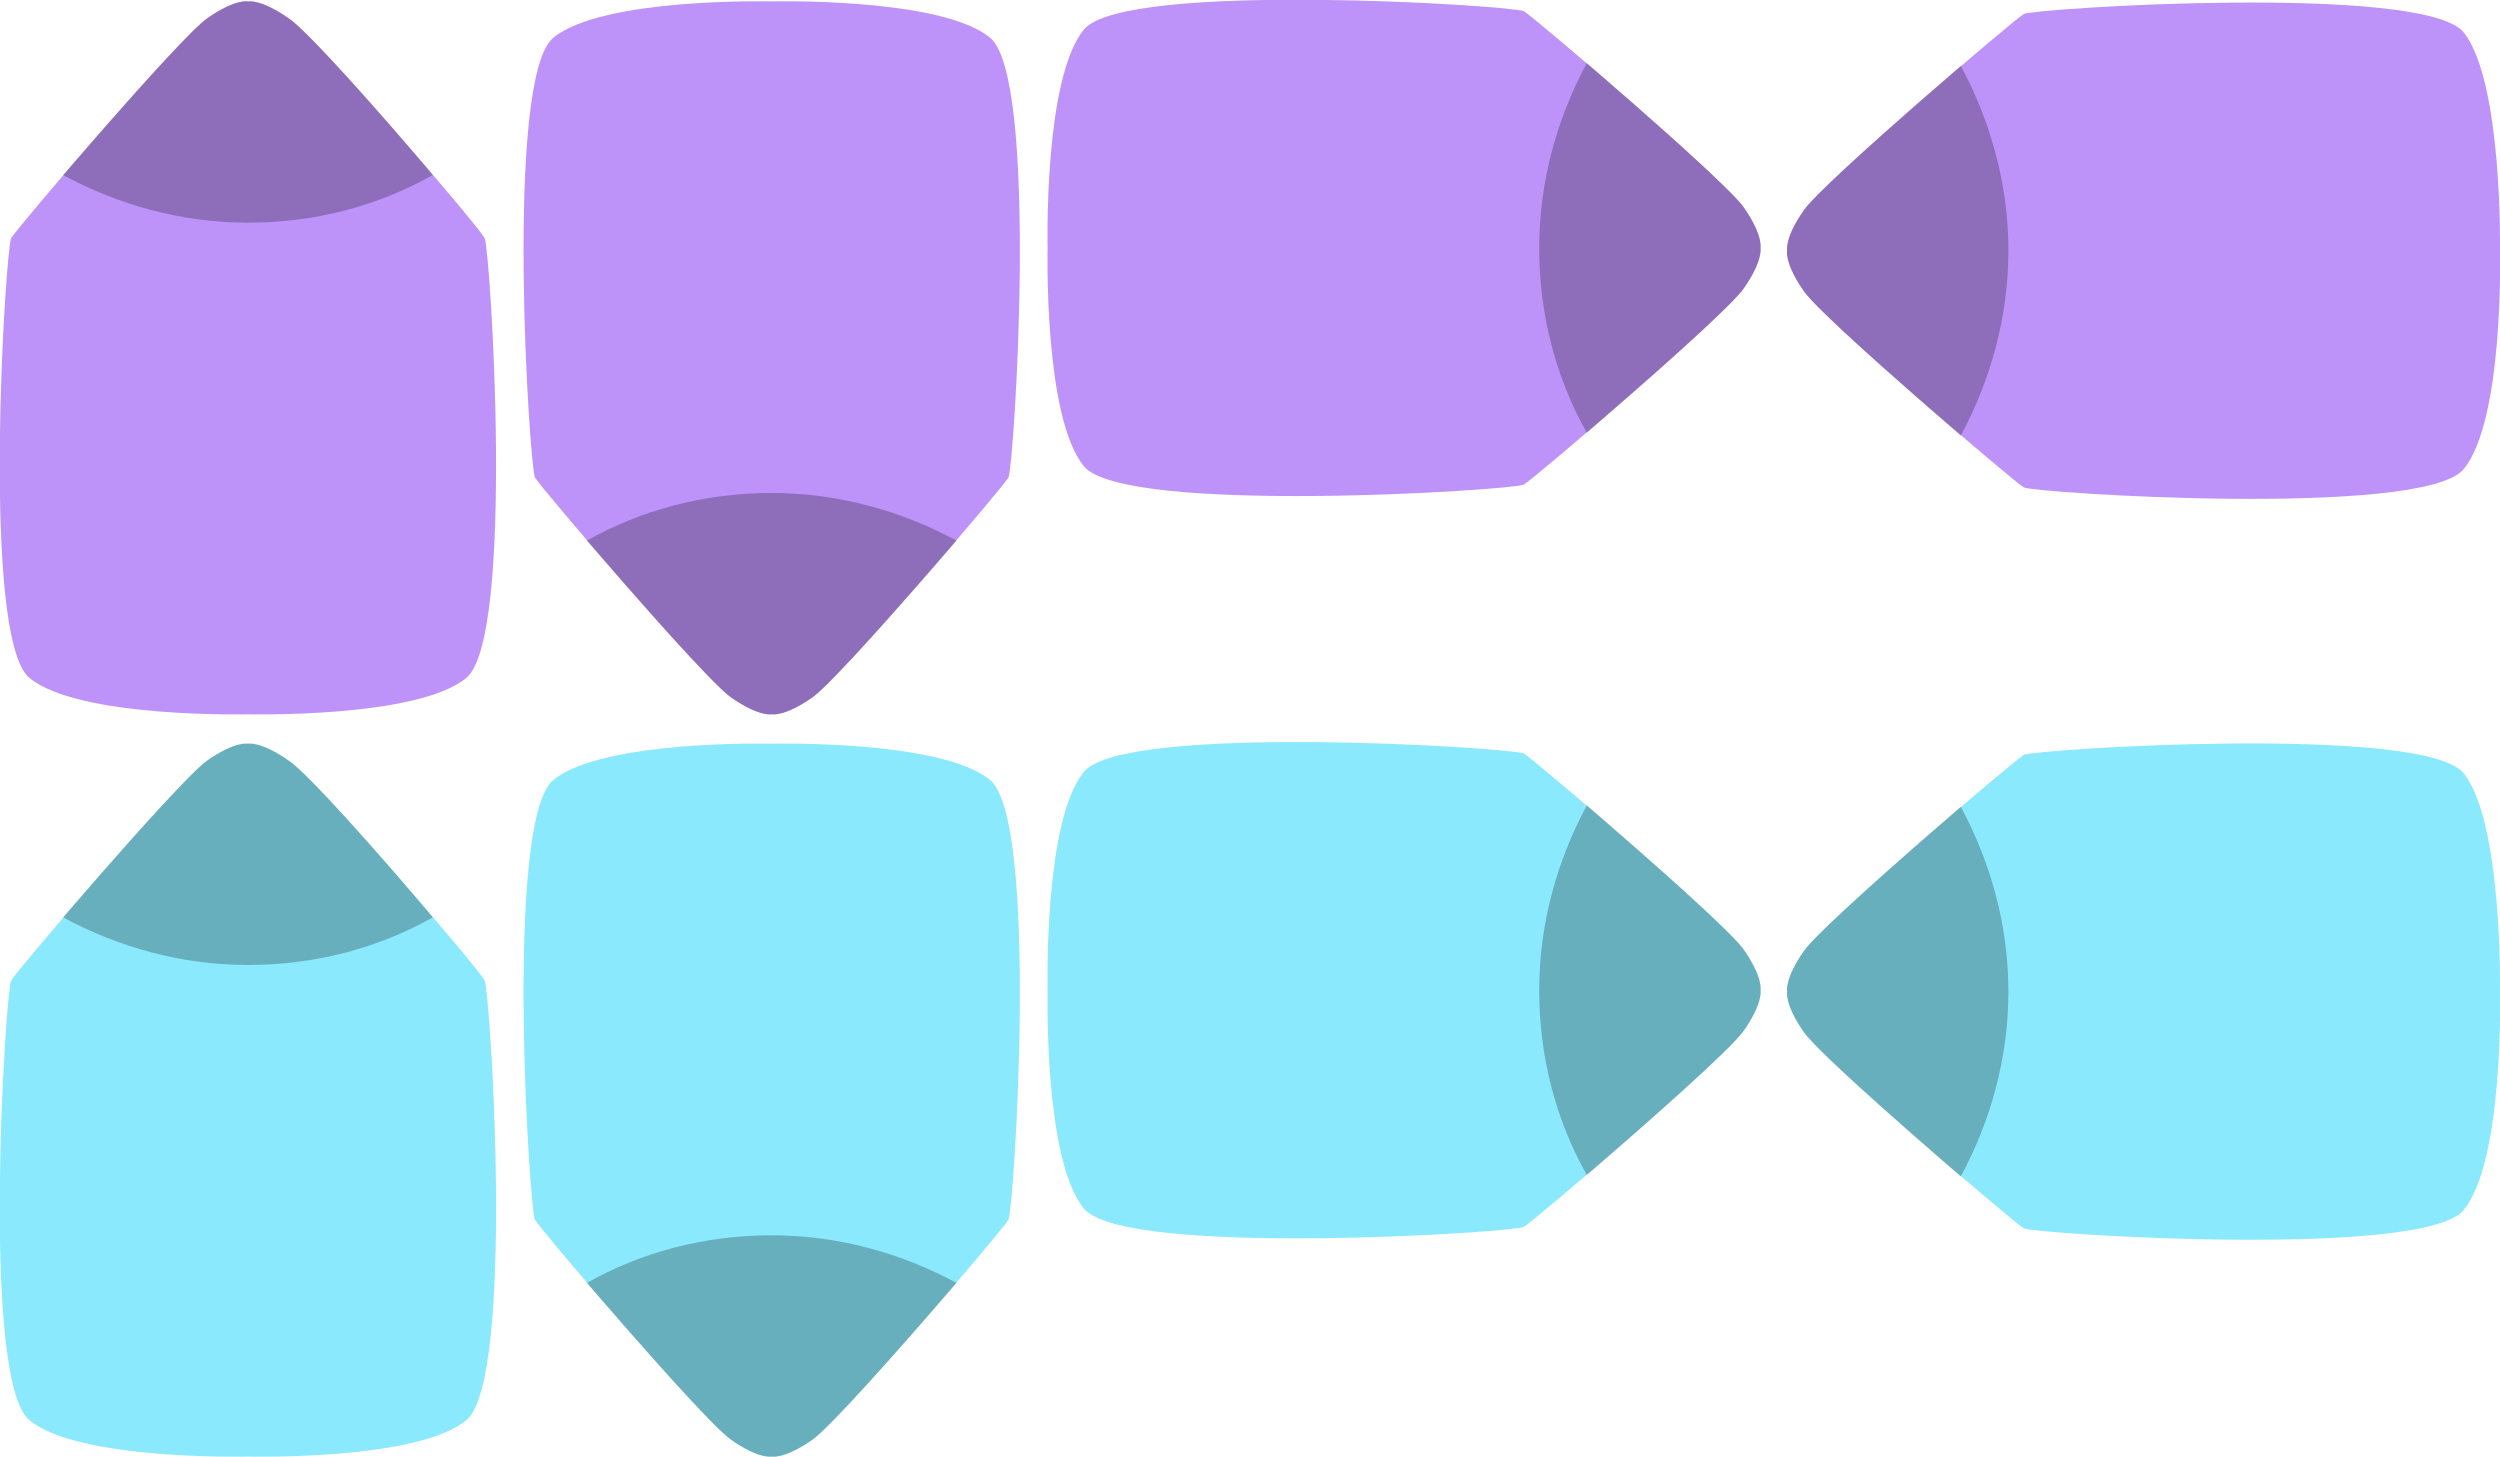
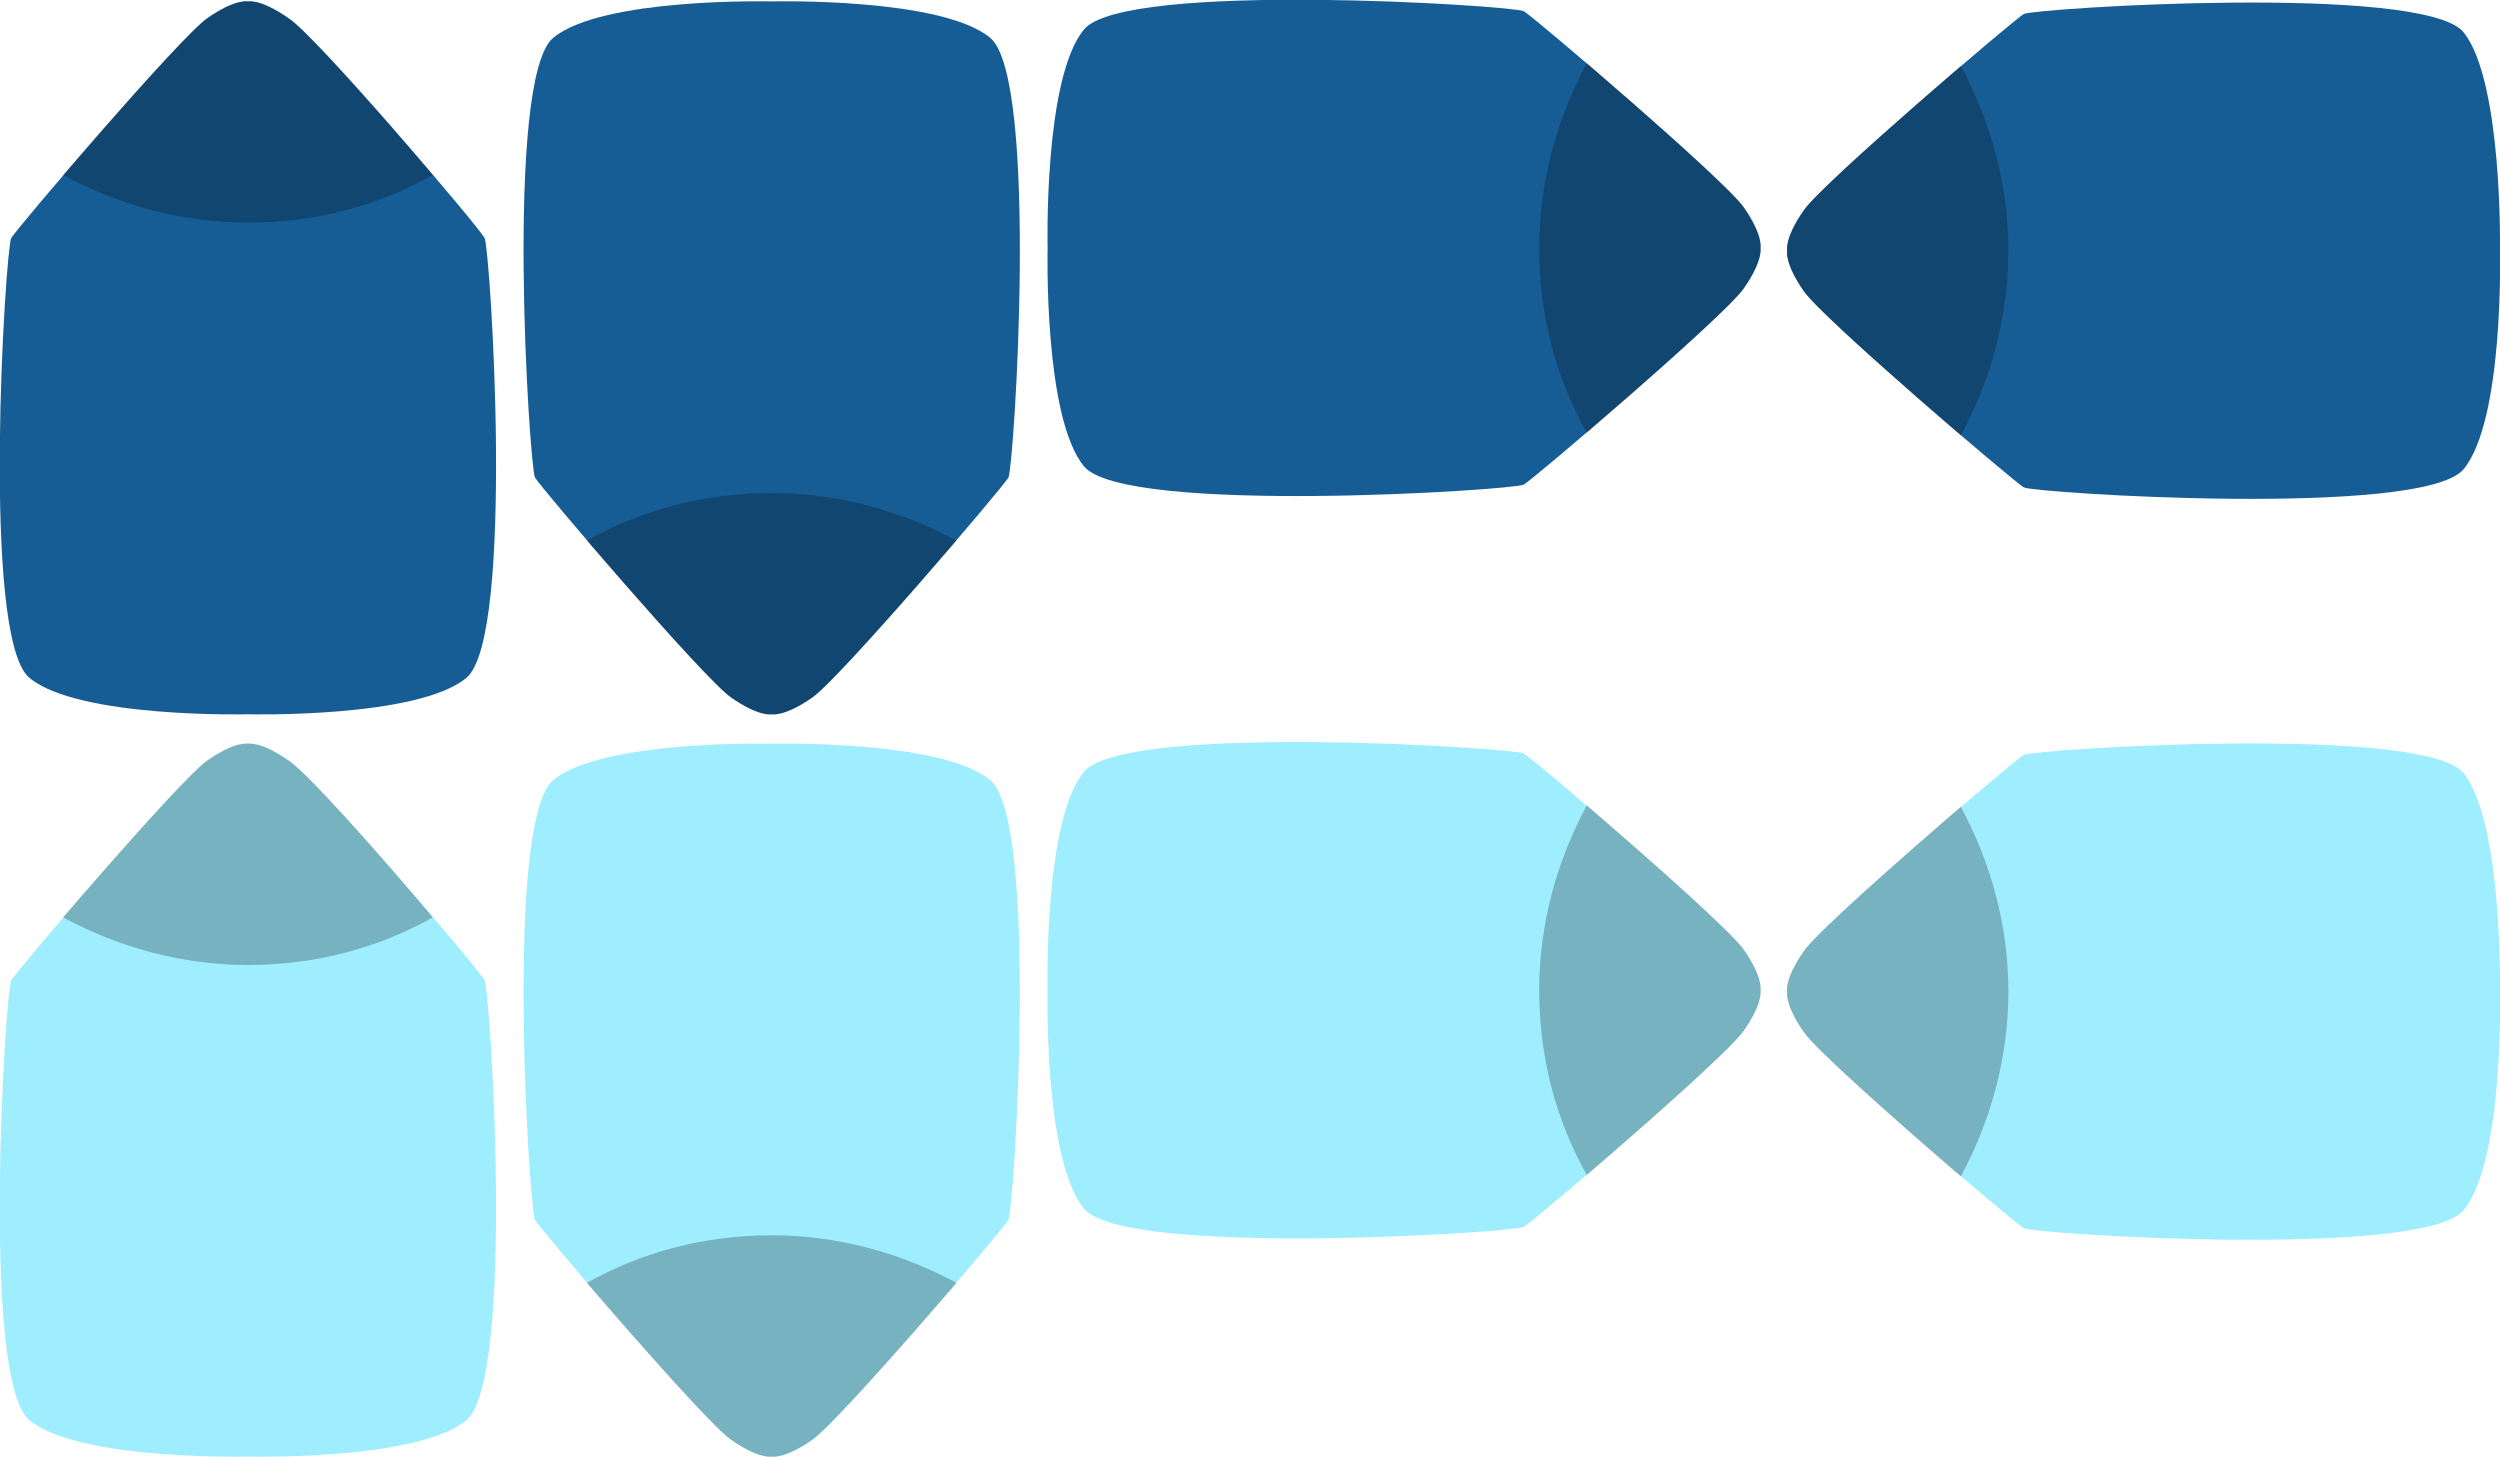
<svg xmlns="http://www.w3.org/2000/svg" version="1.1" id="Layer_1" x="0px" y="0px" width="178.5px" height="104px" viewBox="-870 489 178.5 104" style="enable-background:new -870 489 178.5 104;" xml:space="preserve">
  <style type="text/css">
- 		.st0{fill:#bd93f9;}
+ 		.st0{fill:#175d95;}
		.st1{opacity:0.25;}
- 		.st2{fill:#8be9fd;}
+ 		.st2{fill:#9eeeff;}
		.st3{opacity:0.25;}
	</style>
  <g>
    <g>
      <path class="st0" d="M-745.5,509.6c1.4-2,1.2-2.9,1.2-2.9s0.2-0.9-1.2-2.9s-15-13.6-15.7-14c-0.7-0.4-28.5-2.2-31.4,1.3    s-2.6,15.6-2.6,15.6s-0.3,12.1,2.6,15.6s30.7,1.7,31.4,1.3C-760.5,523.2-746.9,511.6-745.5,509.6z" />
      <path class="st1" d="M-745.5,509.6c1.4-2,1.2-2.9,1.2-2.9s0.2-0.9-1.2-2.9c-0.9-1.3-6.9-6.6-11.2-10.3c-2.1,3.9-3.4,8.4-3.4,13.2    s1.2,9.3,3.4,13.2C-752.4,516.2-746.4,510.9-745.5,509.6z" />
    </g>
  </g>
  <g>
    <path class="st0" d="M-849.4,490.3c-2-1.4-2.9-1.2-2.9-1.2s-0.9-0.2-2.9,1.2s-13.6,15-14,15.7c-0.4,0.7-2.2,28.5,1.3,31.4   s15.6,2.6,15.6,2.6s12.1,0.3,15.6-2.6s1.7-30.7,1.3-31.4C-835.8,505.2-847.4,491.6-849.4,490.3z" />
    <path class="st1" d="M-849.4,490.3c-2-1.4-2.9-1.2-2.9-1.2s-0.9-0.2-2.9,1.2c-1.3,0.9-6.6,6.9-10.3,11.2c3.9,2.1,8.4,3.4,13.2,3.4   s9.3-1.2,13.2-3.4C-842.8,497.1-848.1,491.1-849.4,490.3z" />
  </g>
  <g>
    <path class="st0" d="M-817.8,538.8c2,1.4,2.9,1.2,2.9,1.2s0.9,0.2,2.9-1.2s13.6-15,14-15.7c0.4-0.7,2.2-28.5-1.3-31.4   s-15.6-2.6-15.6-2.6s-12.1-0.3-15.6,2.6s-1.7,30.7-1.3,31.4C-831.4,523.8-819.8,537.4-817.8,538.8z" />
    <path class="st1" d="M-817.8,538.8c2,1.4,2.9,1.2,2.9,1.2s0.9,0.2,2.9-1.2c1.3-0.9,6.6-6.9,10.3-11.2c-3.9-2.1-8.4-3.4-13.2-3.4   s-9.3,1.2-13.2,3.4C-824.4,531.9-819.1,537.9-817.8,538.8z" />
  </g>
  <g>
    <path class="st0" d="M-694.1,491.3c-2.9-3.5-30.7-1.7-31.4-1.3c-0.7,0.4-14.3,12-15.7,14s-1.2,2.9-1.2,2.9s-0.2,0.9,1.2,2.9   s15,13.6,15.7,14c0.7,0.4,28.5,2.2,31.4-1.3s2.6-15.6,2.6-15.6S-691.3,494.8-694.1,491.3z" />
    <path class="st1" d="M-730,493.7c-4.3,3.7-10.3,9-11.2,10.3c-1.4,2-1.2,2.9-1.2,2.9s-0.2,0.9,1.2,2.9c0.9,1.3,6.9,6.6,11.2,10.3   c2.1-3.9,3.4-8.4,3.4-13.2S-727.9,497.6-730,493.7z" />
  </g>
  <g>
    <path class="st2" d="M-745.5,562.6c1.4-2,1.2-2.9,1.2-2.9s0.2-0.9-1.2-2.9s-15-13.6-15.7-14c-0.7-0.4-28.5-2.2-31.4,1.3   s-2.6,15.6-2.6,15.6s-0.3,12.1,2.6,15.6s30.7,1.7,31.4,1.3C-760.5,576.2-746.9,564.6-745.5,562.6z" />
    <path class="st3" d="M-745.5,562.6c1.4-2,1.2-2.9,1.2-2.9s0.2-0.9-1.2-2.9c-0.9-1.3-6.9-6.6-11.2-10.3c-2.1,3.9-3.4,8.4-3.4,13.2   s1.2,9.3,3.4,13.2C-752.4,569.2-746.4,563.9-745.5,562.6z" />
  </g>
  <g>
    <path class="st2" d="M-849.4,543.3c-2-1.4-2.9-1.2-2.9-1.2s-0.9-0.2-2.9,1.2s-13.6,15-14,15.7c-0.4,0.7-2.2,28.5,1.3,31.4   s15.6,2.6,15.6,2.6s12.1,0.3,15.6-2.6s1.7-30.7,1.3-31.4C-835.8,558.2-847.4,544.6-849.4,543.3z" />
    <path class="st3" d="M-849.4,543.3c-2-1.4-2.9-1.2-2.9-1.2s-0.9-0.2-2.9,1.2c-1.3,0.9-6.6,6.9-10.3,11.2c3.9,2.1,8.4,3.4,13.2,3.4   s9.3-1.2,13.2-3.4C-842.8,550.1-848.1,544.1-849.4,543.3z" />
  </g>
  <g>
    <path class="st2" d="M-817.8,591.8c2,1.4,2.9,1.2,2.9,1.2s0.9,0.2,2.9-1.2s13.6-15,14-15.7c0.4-0.7,2.2-28.5-1.3-31.4   s-15.6-2.6-15.6-2.6s-12.1-0.3-15.6,2.6s-1.7,30.7-1.3,31.4C-831.4,576.8-819.8,590.4-817.8,591.8z" />
    <path class="st3" d="M-817.8,591.8c2,1.4,2.9,1.2,2.9,1.2s0.9,0.2,2.9-1.2c1.3-0.9,6.6-6.9,10.3-11.2c-3.9-2.1-8.4-3.4-13.2-3.4   s-9.3,1.2-13.2,3.4C-824.4,584.9-819.1,590.9-817.8,591.8z" />
  </g>
  <g>
    <g>
      <path class="st2" d="M-694.1,544.2c-2.9-3.5-30.7-1.7-31.4-1.3c-0.7,0.4-14.3,12-15.7,14s-1.2,2.9-1.2,2.9s-0.2,0.9,1.2,2.9    s15,13.6,15.7,14c0.7,0.4,28.5,2.2,31.4-1.3s2.6-15.6,2.6-15.6S-691.3,547.7-694.1,544.2z" />
      <path class="st3" d="M-730,546.6c-4.3,3.7-10.3,9-11.2,10.3c-1.4,2-1.2,2.9-1.2,2.9s-0.2,0.9,1.2,2.9c0.9,1.3,6.9,6.6,11.2,10.3    c2.1-3.9,3.4-8.4,3.4-13.2S-727.9,550.5-730,546.6z" />
    </g>
  </g>
</svg>
